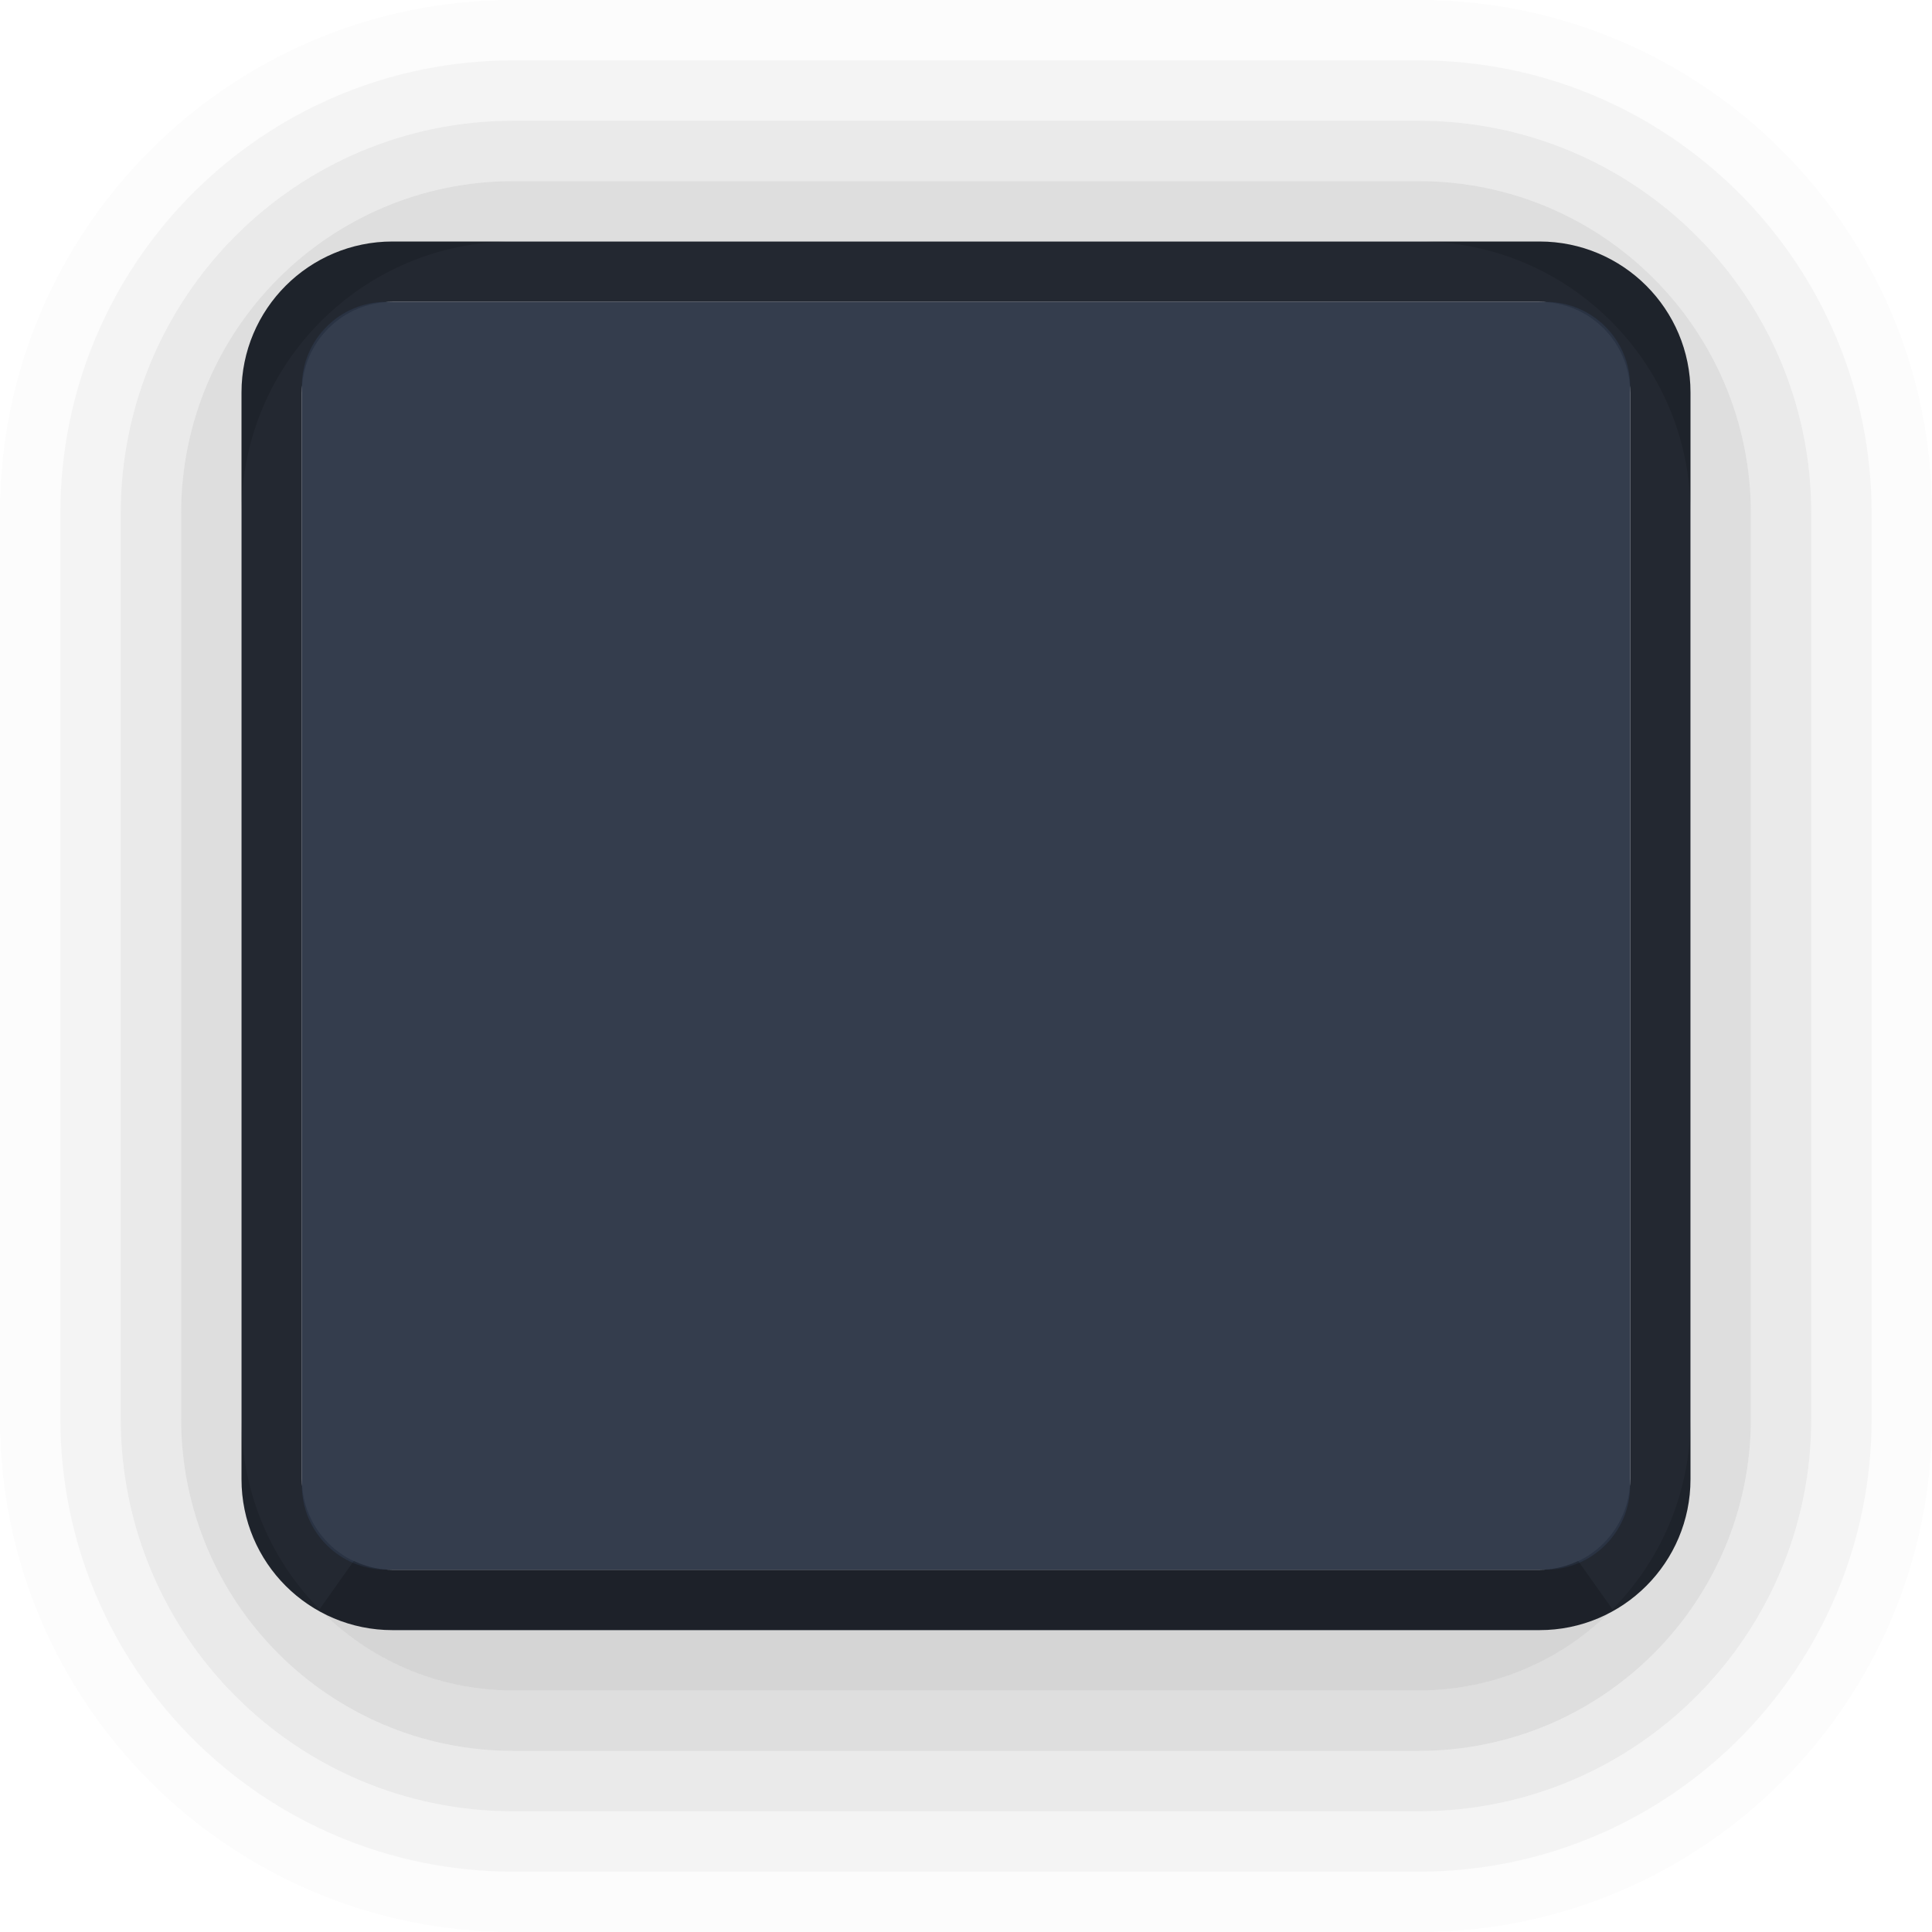
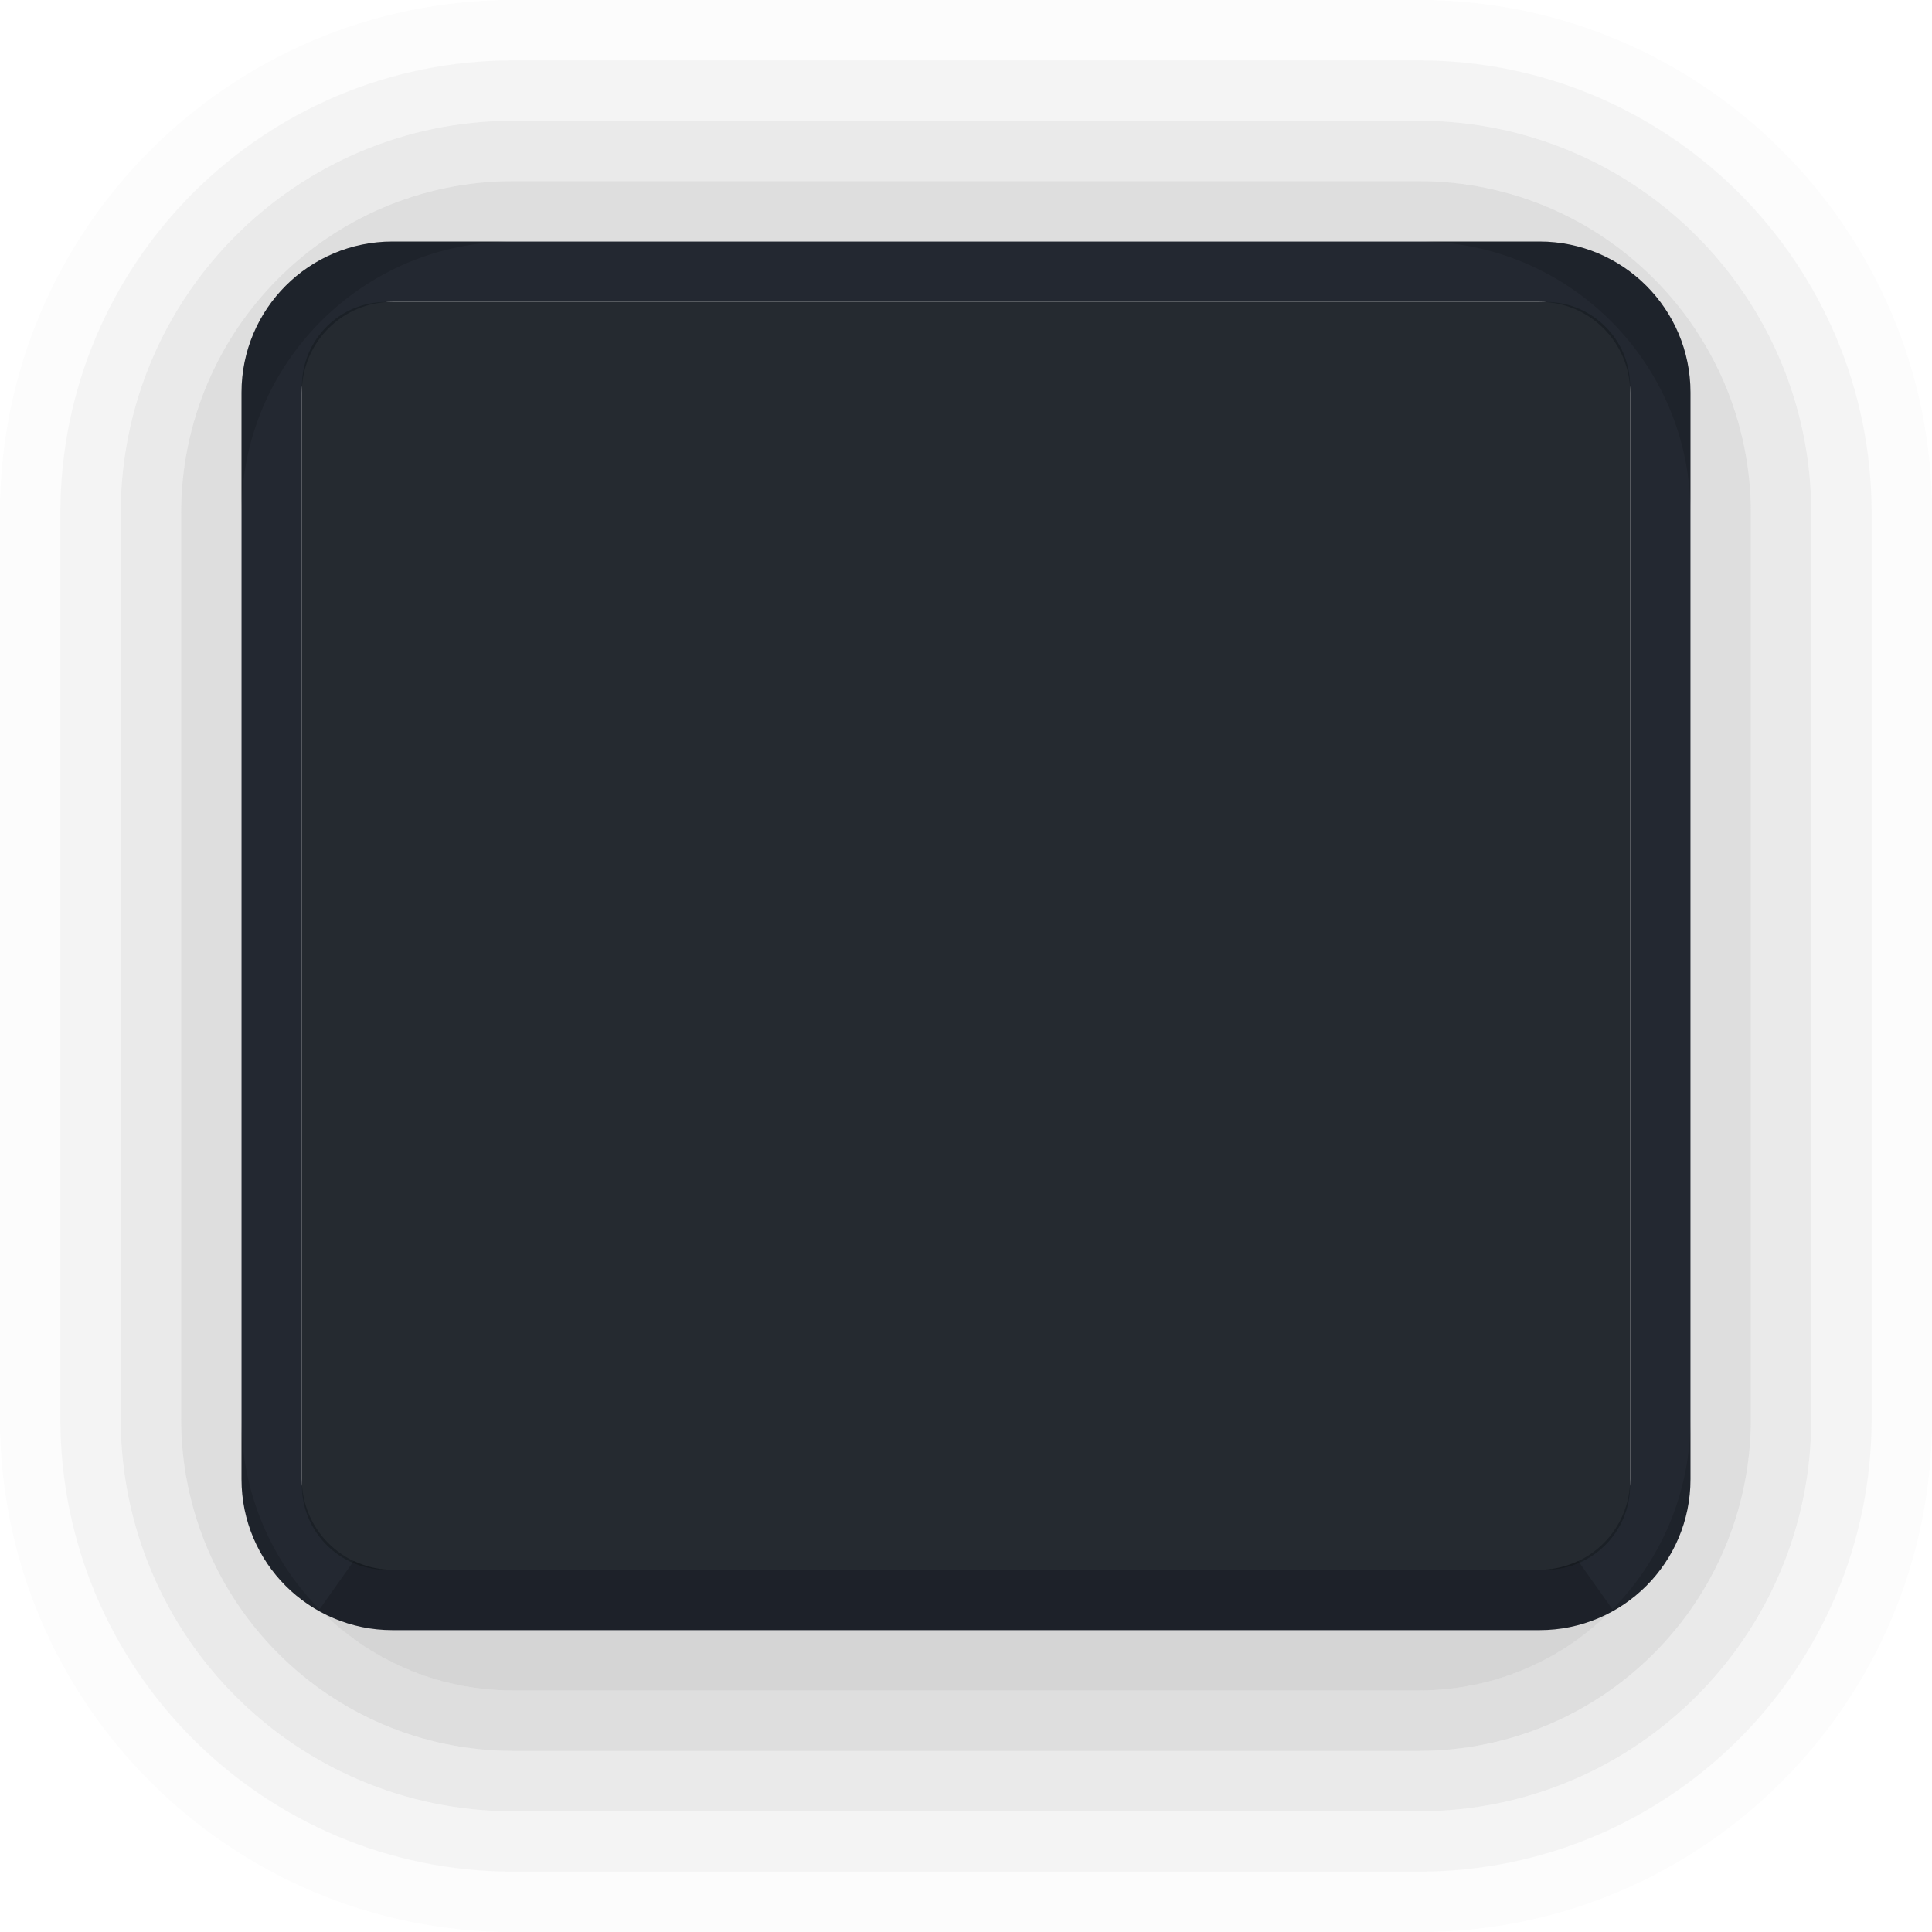
<svg xmlns="http://www.w3.org/2000/svg" width="32" height="32" viewBox="0 0 32 32" id="svg5386" version="1.1">
  <defs id="defs5388" />
  <g id="layer1" transform="translate(0,-1020.362)">
    <rect style="display:inline;opacity:1;fill:none;fill-opacity:1;stroke:#232831;stroke-width:1;stroke-linecap:round;stroke-linejoin:miter;stroke-miterlimit:4;stroke-dasharray:none;stroke-dashoffset:0;stroke-opacity:1" id="rect4164-4-3" width="23" height="22" x="4.5" y="1024.862" rx="2" ry="2" />
-     <rect style="display:inline;opacity:0.95;fill:#2a3344;fill-opacity:1;stroke:none;stroke-width:1;stroke-linecap:round;stroke-linejoin:miter;stroke-miterlimit:4;stroke-dasharray:none;stroke-dashoffset:0;stroke-opacity:1" id="rect4164" width="22" height="21" x="5" y="1025.362" rx="1.4" ry="1.4" />
+     <rect style="display:inline;opacity:0.95;fill:#1A2026;fill-opacity:1;stroke:none;stroke-width:1;stroke-linecap:round;stroke-linejoin:miter;stroke-miterlimit:4;stroke-dasharray:none;stroke-dashoffset:0;stroke-opacity:1" id="rect4164" width="22" height="21" x="5" y="1025.362" rx="1.4" ry="1.4" />
    <g transform="translate(-426,658.3623)" id="g4271" style="display:inline;opacity:0.65">
      <rect ry="8" rx="8" y="362.5" x="426.5" height="31" width="31" id="rect4164-4-7-5-3-8-8" style="display:inline;opacity:0.02;fill:none;fill-opacity:1;stroke:#000000;stroke-width:1;stroke-linecap:round;stroke-linejoin:miter;stroke-miterlimit:4;stroke-dasharray:none;stroke-dashoffset:0;stroke-opacity:1" />
      <rect ry="7" rx="7" y="363.5" x="427.5" height="29" width="29" id="rect4164-4-7-5-3-8" style="display:inline;opacity:0.07;fill:none;fill-opacity:1;stroke:#000000;stroke-width:1;stroke-linecap:round;stroke-linejoin:miter;stroke-miterlimit:4;stroke-dasharray:none;stroke-dashoffset:0;stroke-opacity:1" />
      <rect ry="6" rx="6" y="364.5" x="428.5" height="27" width="27" id="rect4164-4-7-5-3" style="display:inline;opacity:0.13;fill:none;fill-opacity:1;stroke:#000000;stroke-width:1;stroke-linecap:round;stroke-linejoin:miter;stroke-miterlimit:4;stroke-dasharray:none;stroke-dashoffset:0;stroke-opacity:1" />
      <rect ry="5" rx="5" y="365.5" x="429.5" height="25" width="25" id="rect4164-4-7-5" style="display:inline;opacity:0.2;fill:none;fill-opacity:1;stroke:#000000;stroke-width:1;stroke-linecap:round;stroke-linejoin:miter;stroke-miterlimit:4;stroke-dasharray:none;stroke-dashoffset:0;stroke-opacity:1" />
      <path transform="translate(-6.1035156e-5,0)" id="rect4164-4-7" d="M 431.648,388.305 C 432.373,389.042 433.38,389.5 434.5,389.5 l 15,0 c 1.12,0 2.127,-0.458 2.852,-1.195 -0.259,0.122 -0.545,0.195 -0.852,0.195 l -19,0 c -0.306,0 -0.592,-0.073 -0.852,-0.195 z" style="display:inline;opacity:0.25;fill:none;fill-opacity:1;stroke:#000000;stroke-width:1;stroke-linecap:round;stroke-linejoin:miter;stroke-miterlimit:4;stroke-dasharray:none;stroke-dashoffset:0;stroke-opacity:1" />
    </g>
  </g>
</svg>
